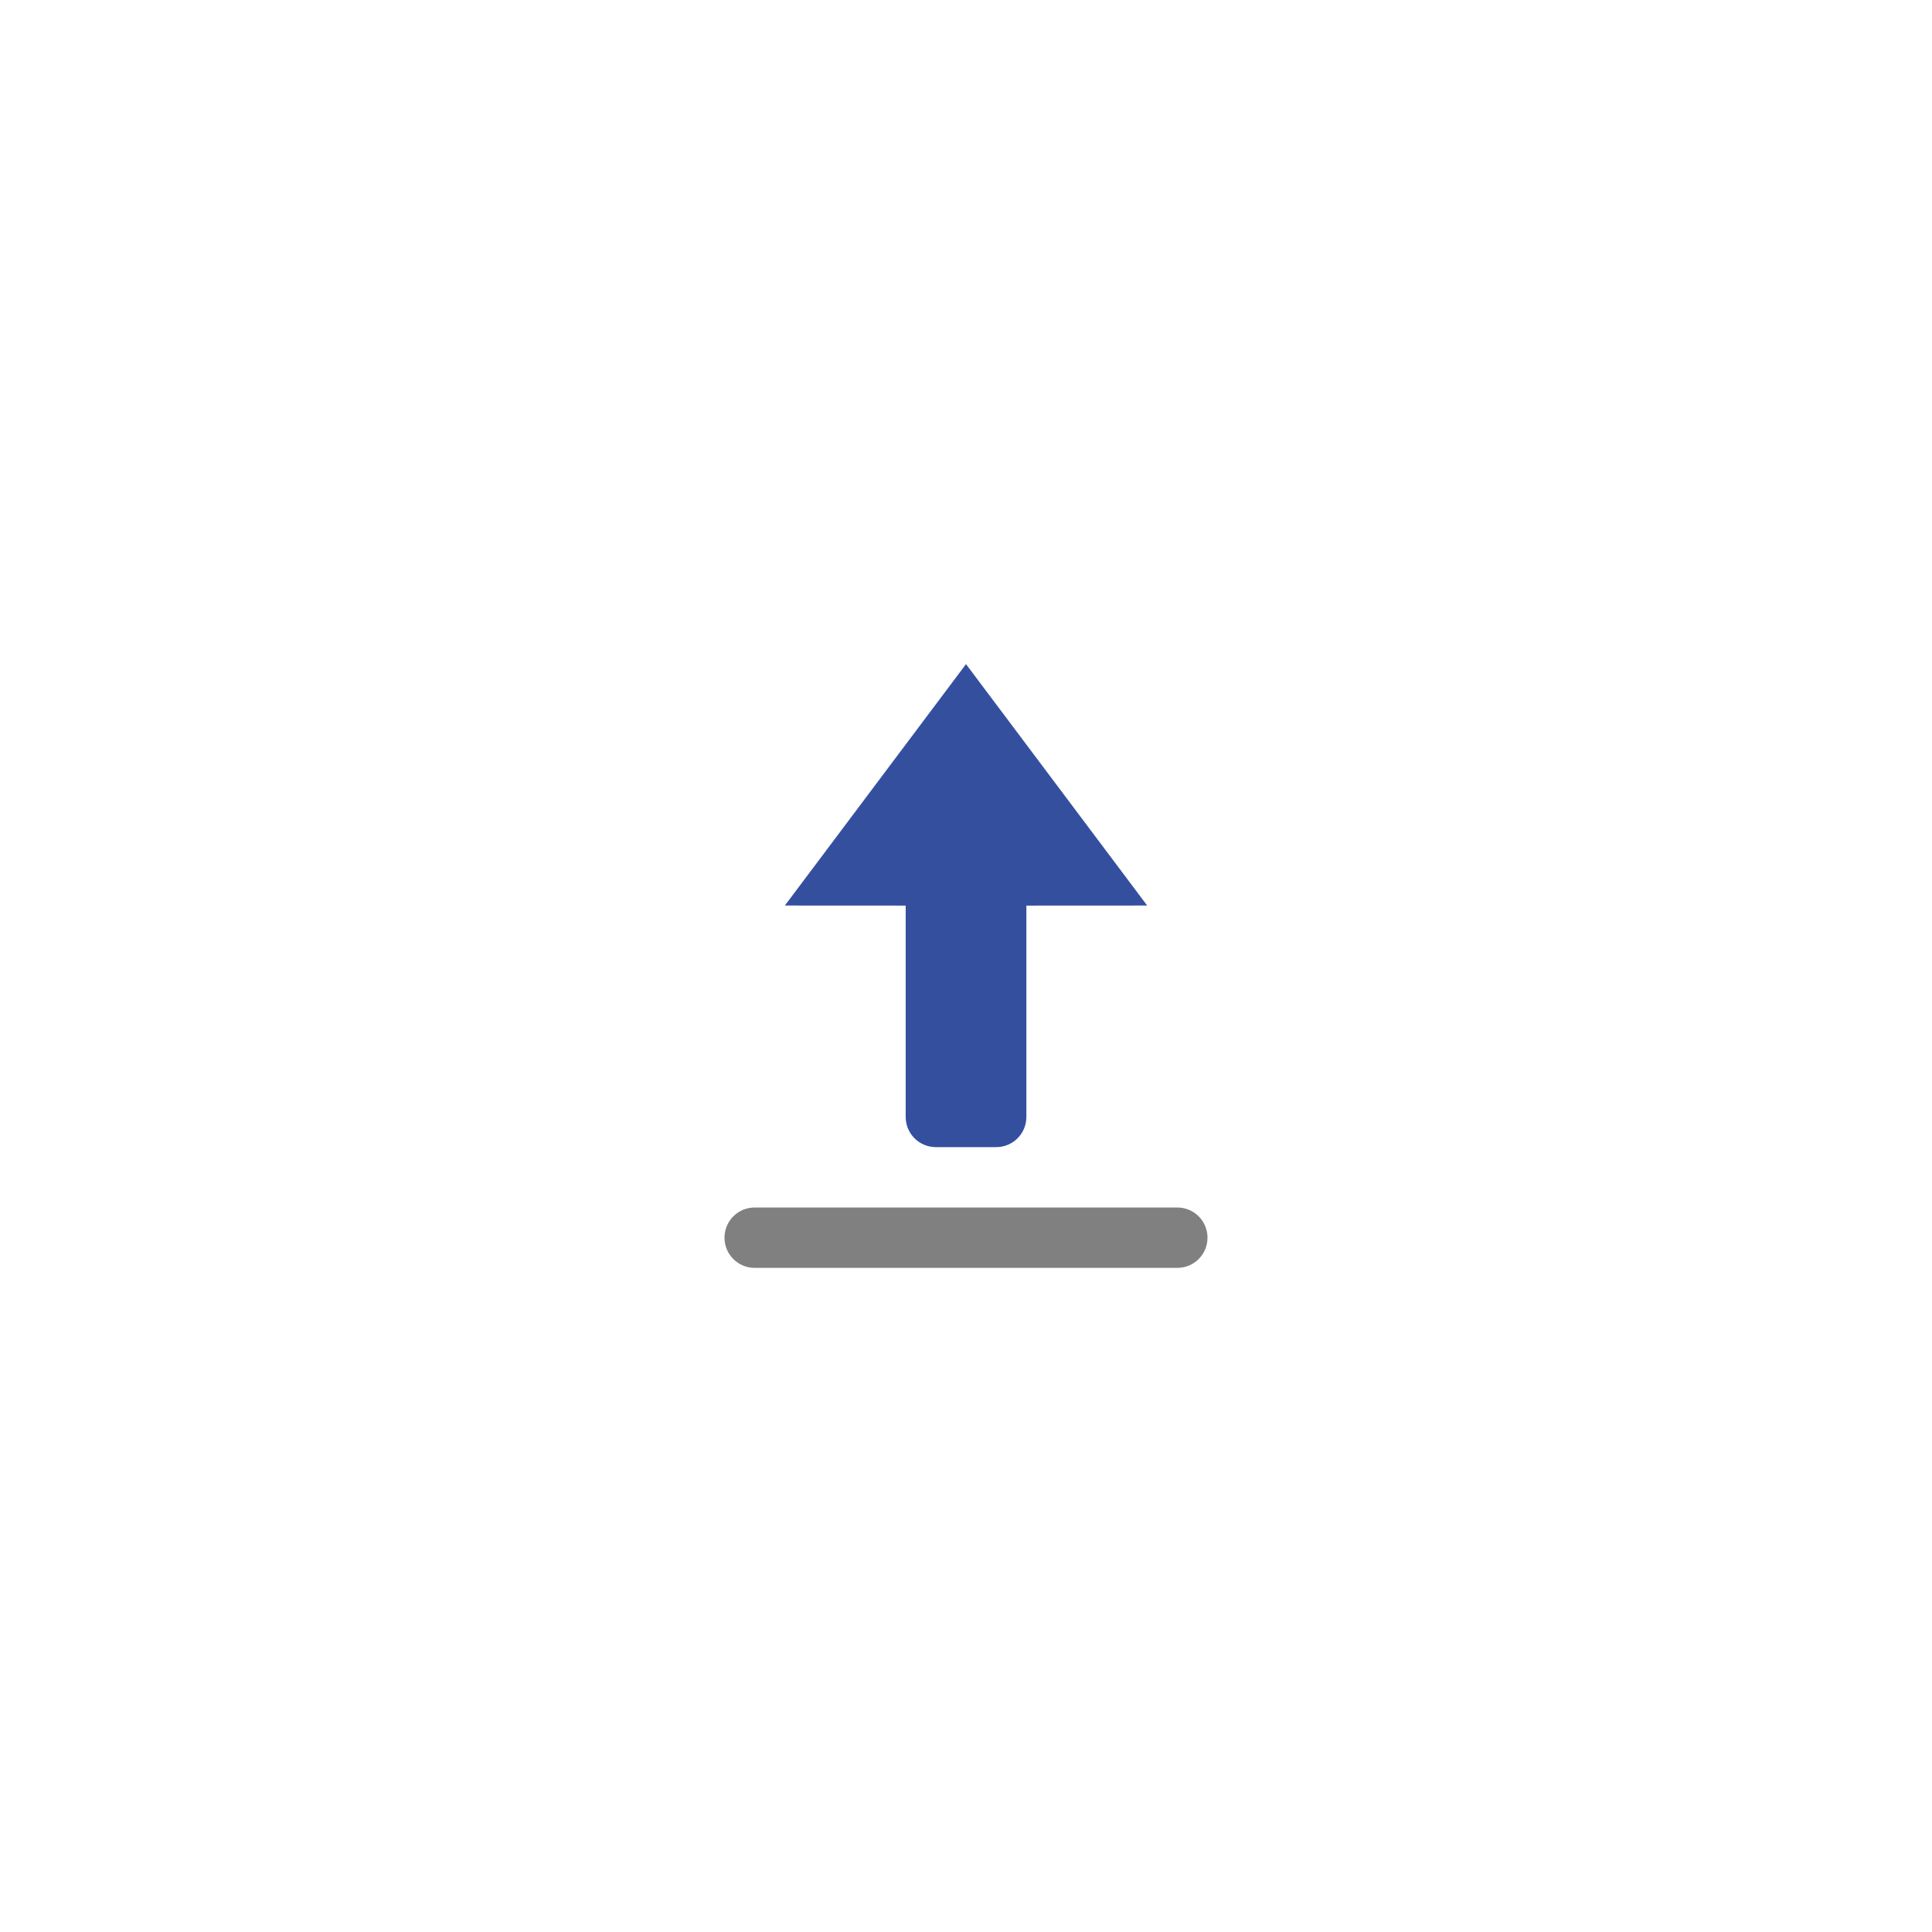
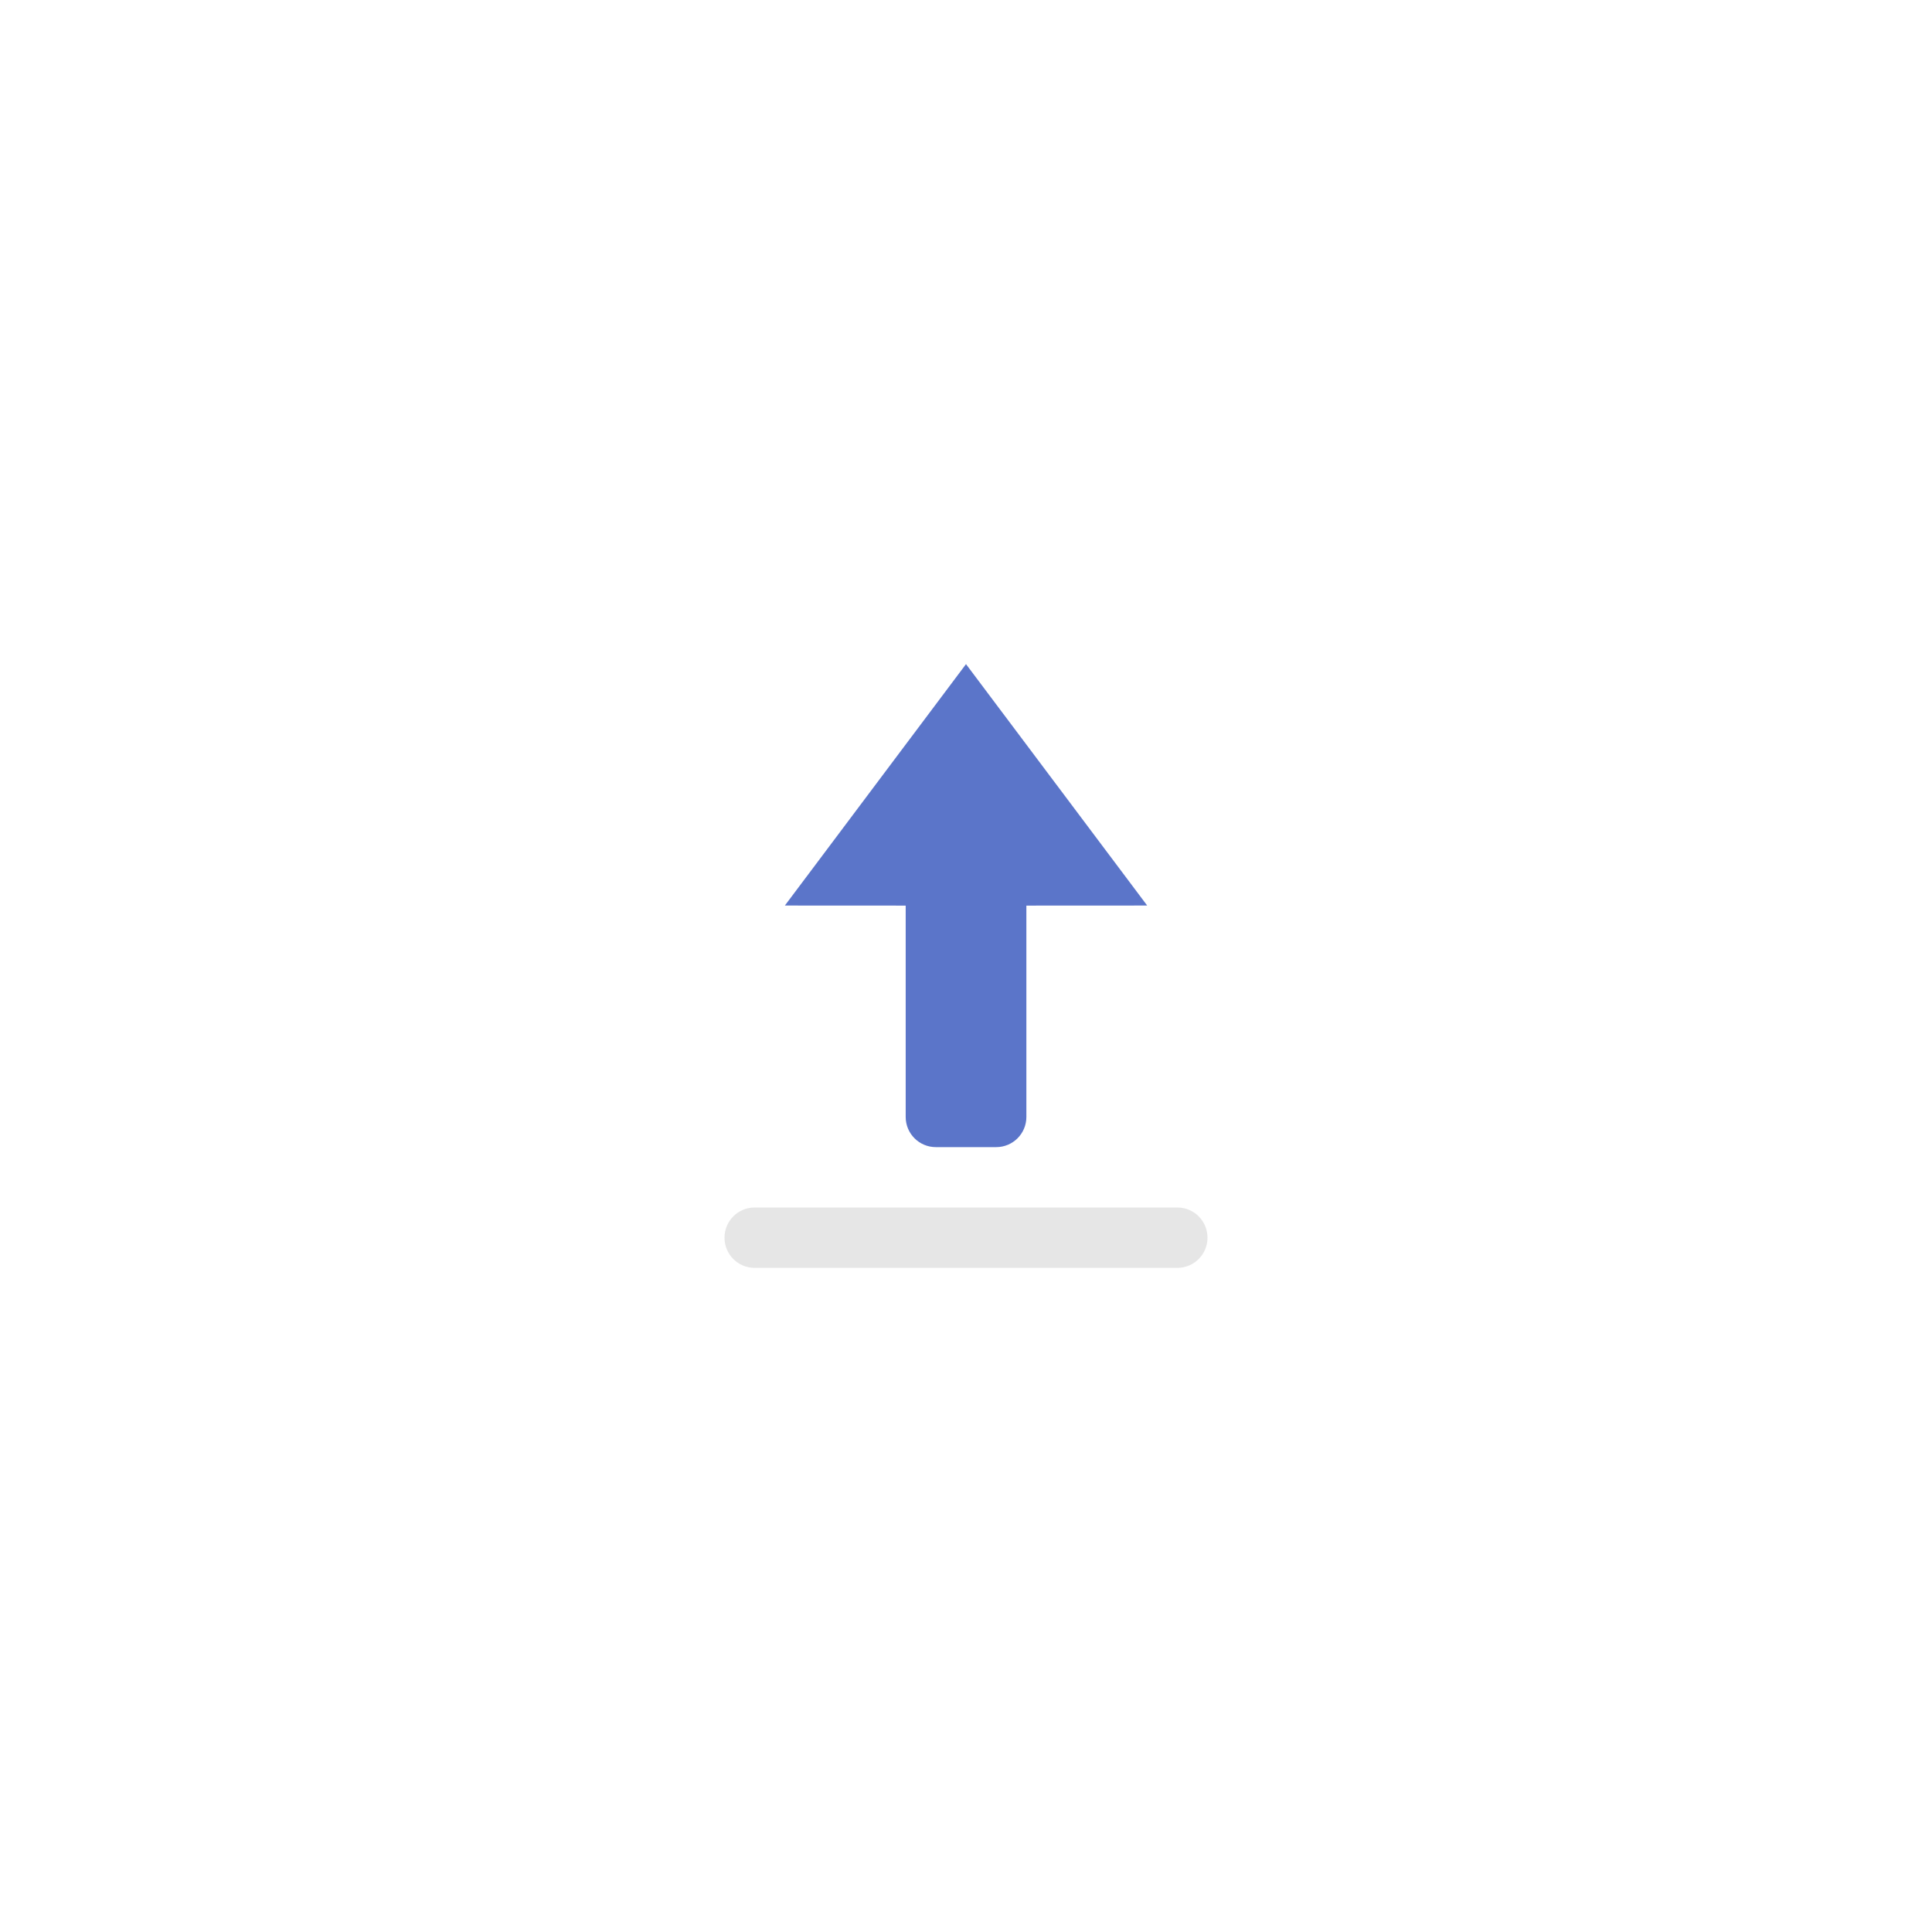
<svg xmlns="http://www.w3.org/2000/svg" viewBox="0 0 341.333 341.333" height="341.333" width="341.333" xml:space="preserve" id="svg2" version="1.1">
  <defs id="defs6">
    <clipPath id="clipPath18" clipPathUnits="userSpaceOnUse">
      <path id="path16" d="M 0,256 H 256 V 0 H 0 Z" />
    </clipPath>
    <clipPath id="clipPath26" clipPathUnits="userSpaceOnUse">
      <path id="path24" d="m 88,176 h 80 V 80 H 88 Z" />
    </clipPath>
  </defs>
  <g id="g22" transform="matrix(1.333333,0,0,-1.333333,0,341.3333)" />
-   <path id="path38" style="fill:#354f9f;fill-opacity:1;fill-rule:nonzero;stroke:none;stroke-width:1.333" d="m 160,159.995 h 0.011 v 37.339 c 0,2.949 2.384,5.333 5.333,5.333 H 176 c 2.949,0 5.333,-2.384 5.333,-5.333 v -37.339 h 0.011 l 21.333,-0.011 -32.011,-42.651 -32,42.651 z" />
-   <path id="path42" style="fill:#808080;fill-opacity:1;fill-rule:nonzero;stroke:none;stroke-width:1.333" d="m 208,213.333 h -74.667 c -2.949,0 -5.333,2.384 -5.333,5.333 0,2.949 2.384,5.333 5.333,5.333 h 74.667 c 2.949,0 5.333,-2.384 5.333,-5.333 0,-2.949 -2.384,-5.333 -5.333,-5.333" />
+   <path id="path38" style="fill:#5b75c9;fill-opacity:1;fill-rule:nonzero;stroke:none;stroke-width:1.333" d="m 160,159.995 h 0.011 v 37.339 c 0,2.949 2.384,5.333 5.333,5.333 H 176 c 2.949,0 5.333,-2.384 5.333,-5.333 v -37.339 h 0.011 l 21.333,-0.011 -32.011,-42.651 -32,42.651 z" />
+   <path id="path42" style="fill:#e6e6e6;fill-opacity:1;fill-rule:nonzero;stroke:none;stroke-width:1.333" d="m 208,213.333 h -74.667 c -2.949,0 -5.333,2.384 -5.333,5.333 0,2.949 2.384,5.333 5.333,5.333 h 74.667 c 2.949,0 5.333,-2.384 5.333,-5.333 0,-2.949 -2.384,-5.333 -5.333,-5.333" />
</svg>
